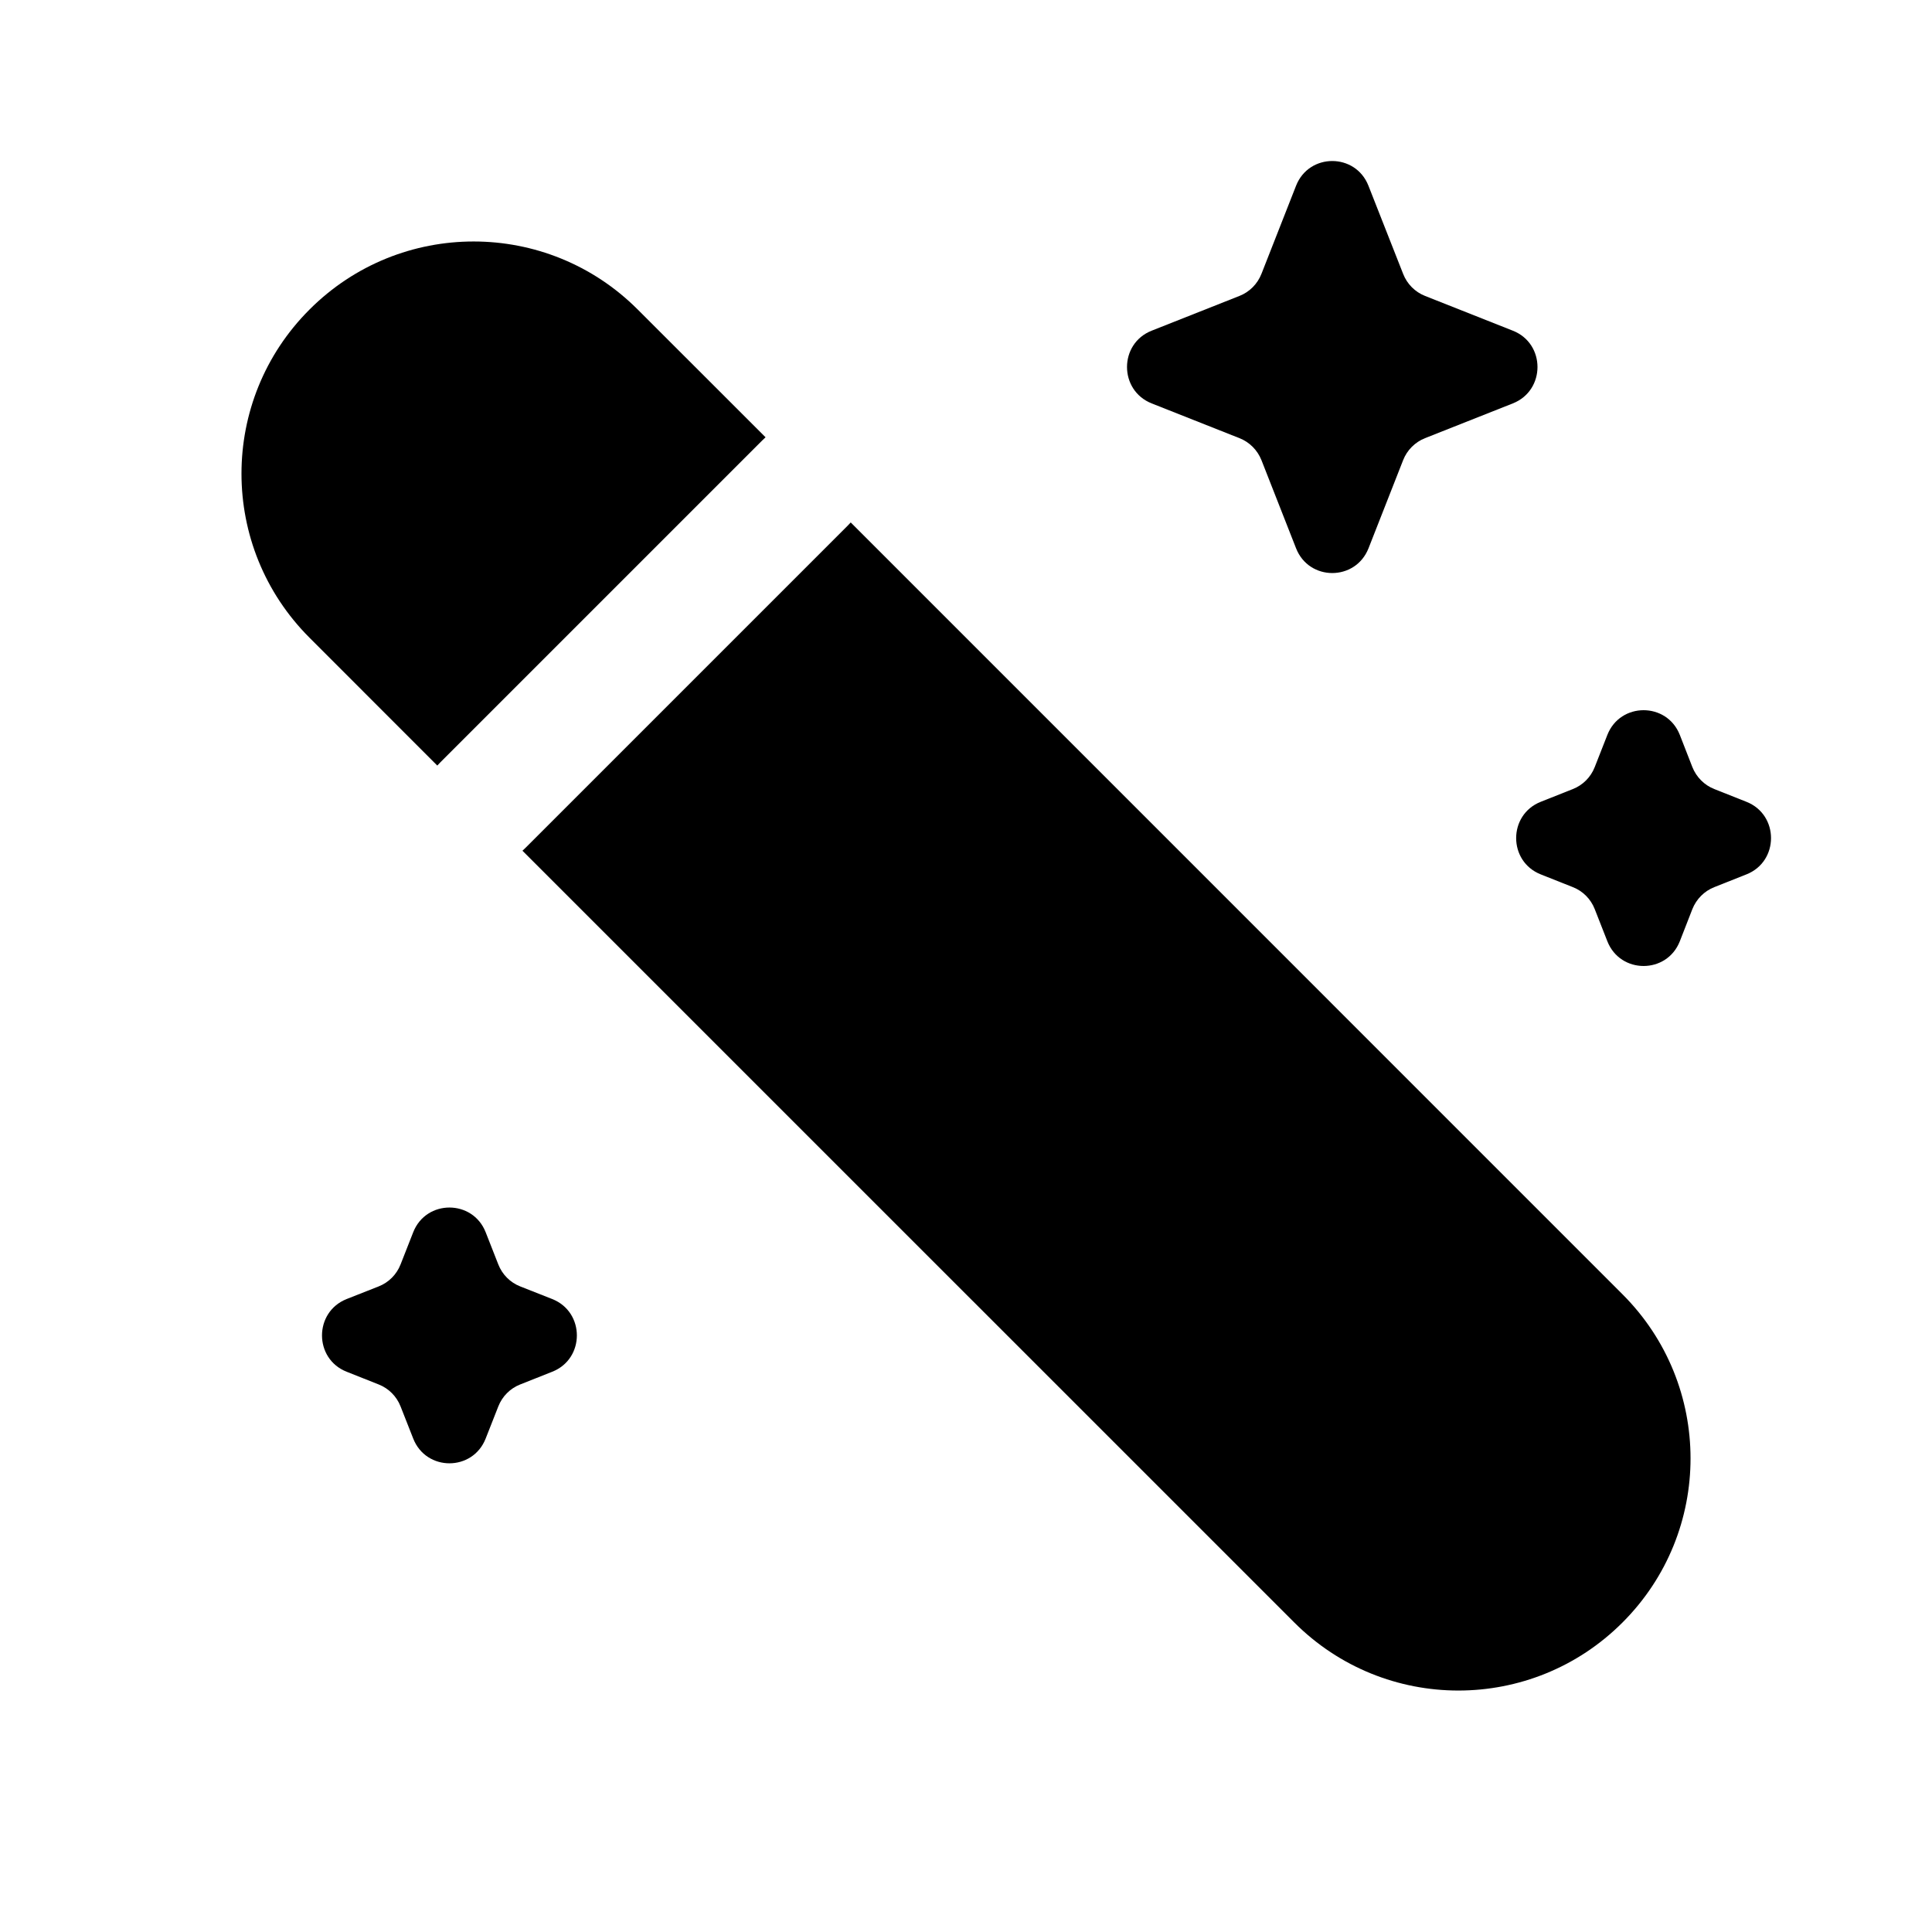
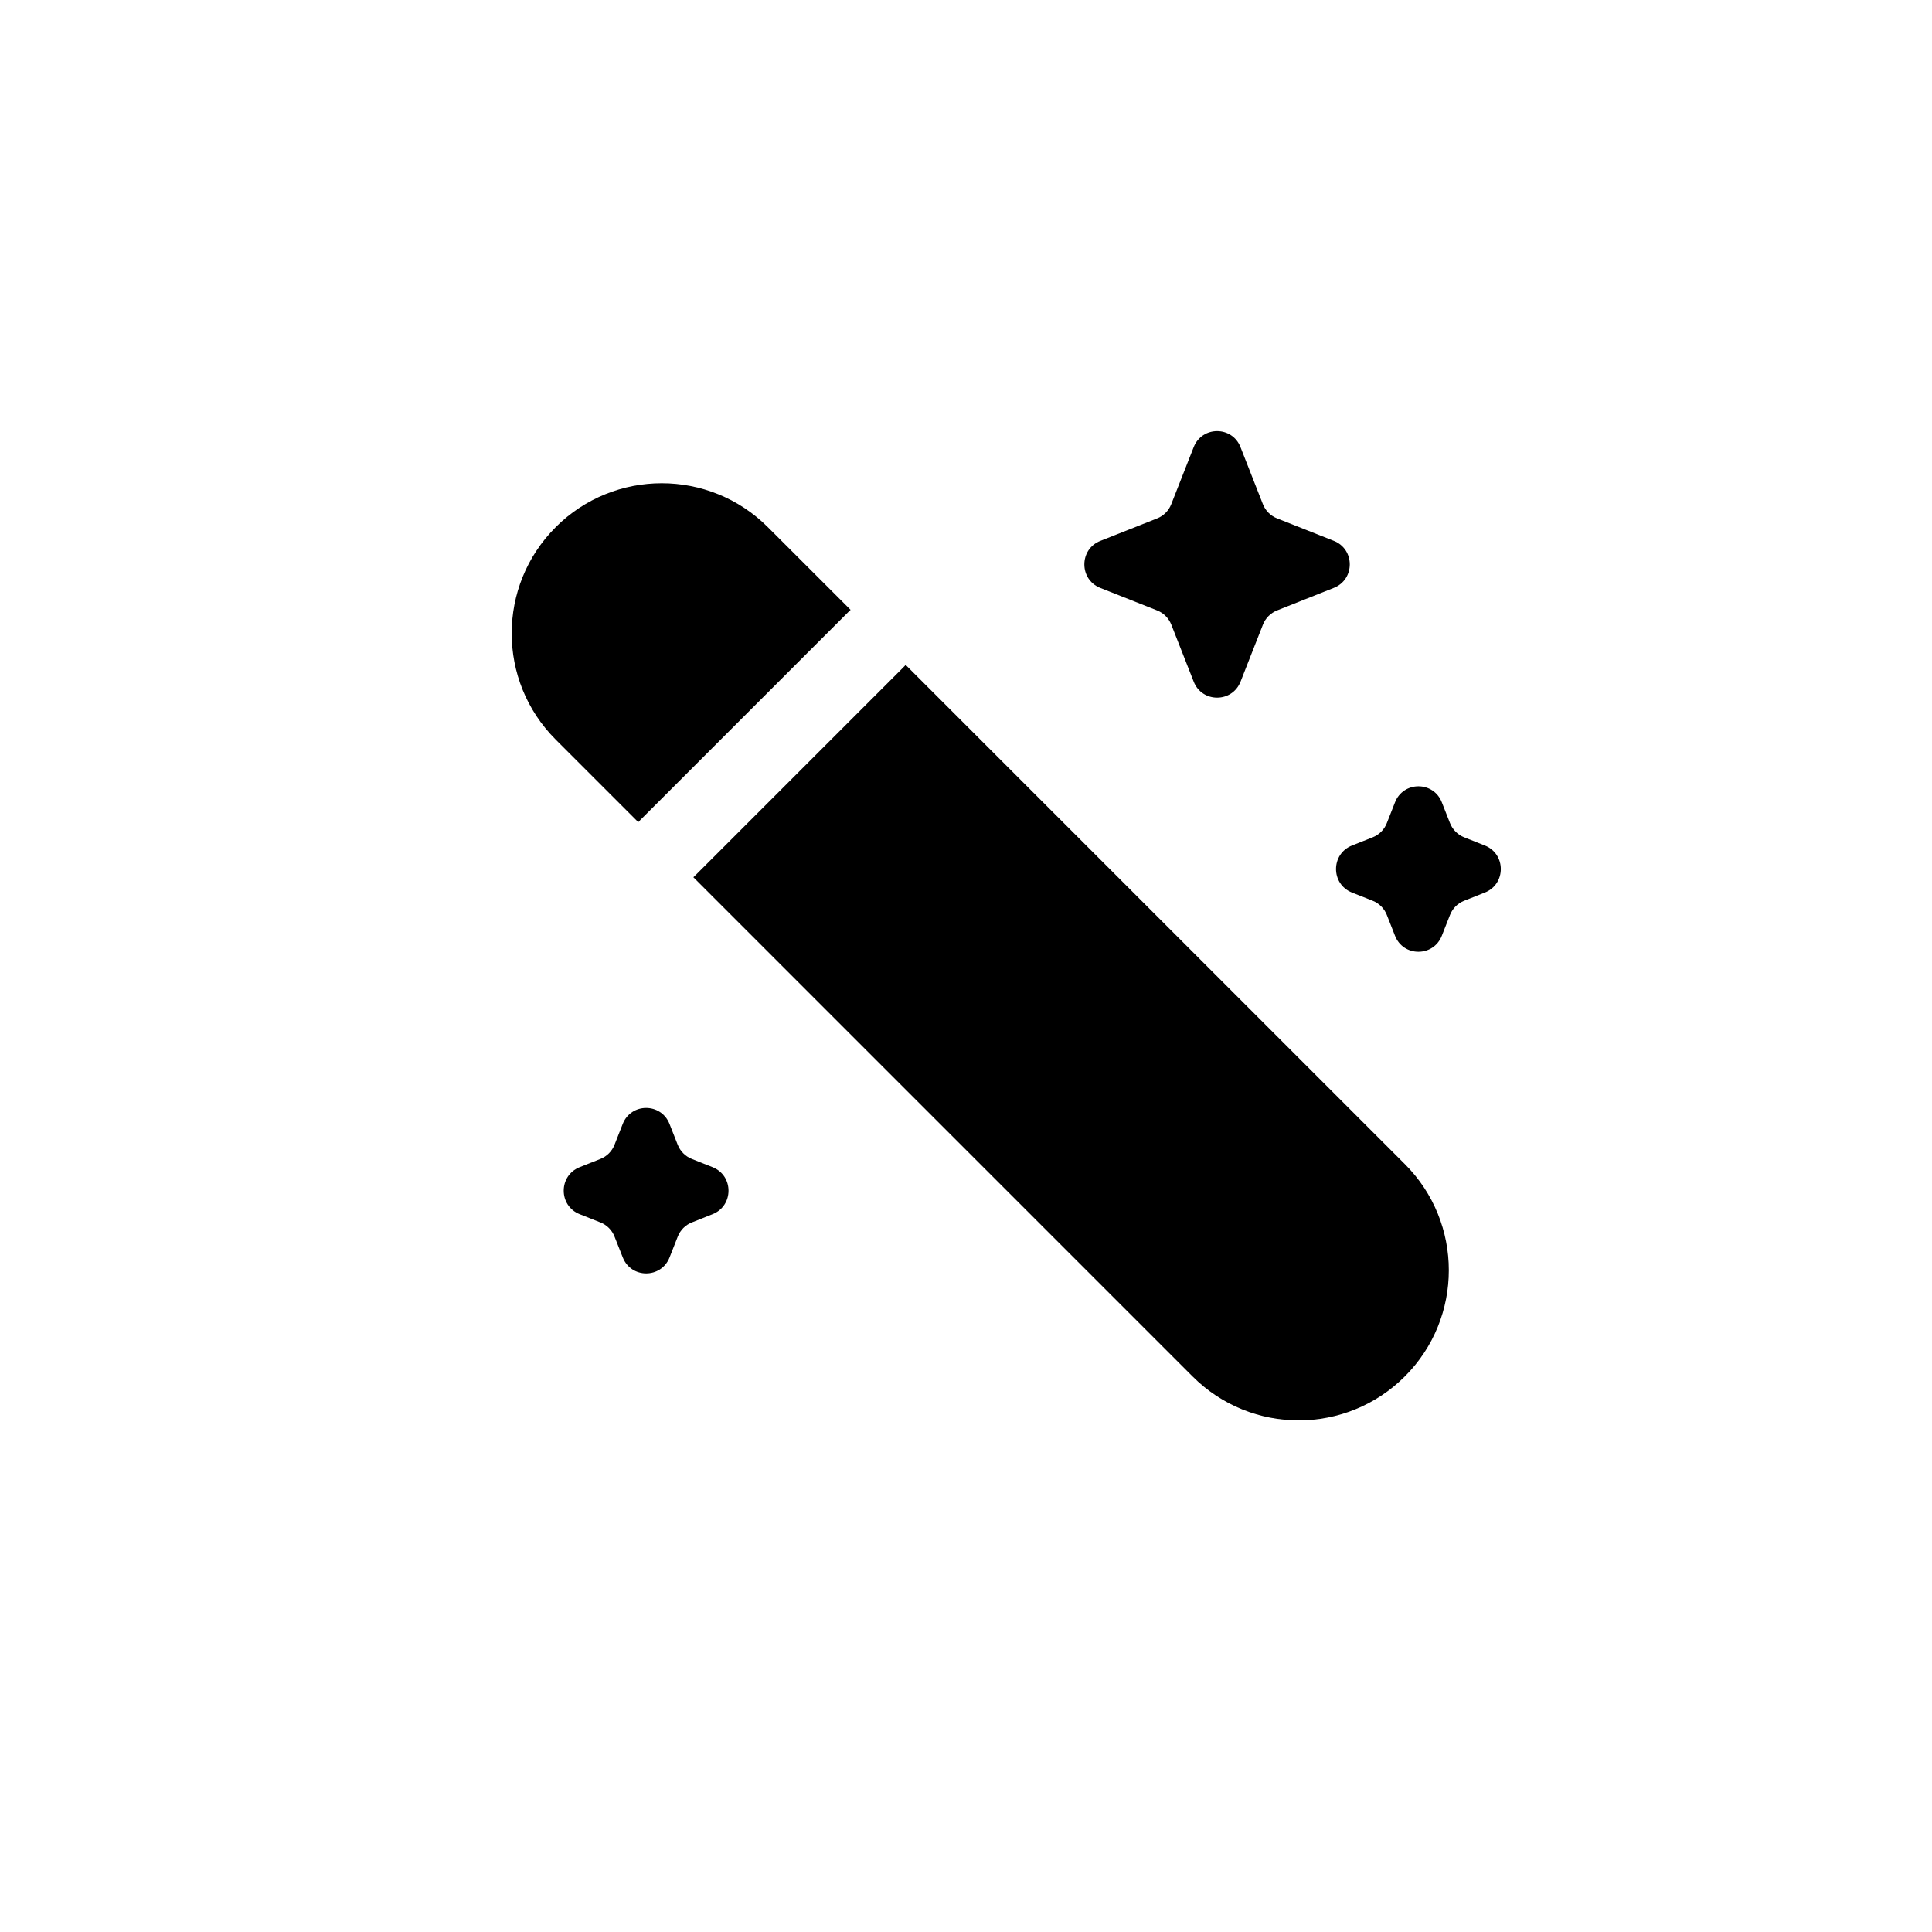
- <svg xmlns="http://www.w3.org/2000/svg" viewBox="0 0 64 64">
-   <g id="icon" fill="currentColor" transform="scale(2.6667)">
-     <path d="M3.845 3.845C2.718 4.971 2.718 6.796 3.845 7.922L5.432 9.51C5.444 9.496 5.457 9.483 5.47 9.47L9.47 5.47C9.483 5.457 9.496 5.444 9.51 5.432L7.922 3.845C6.796 2.718 4.971 2.718 3.845 3.845Z" />
-     <path d="M10.568 6.49C10.556 6.504 10.543 6.517 10.53 6.53L6.53 10.53C6.517 10.543 6.504 10.556 6.49 10.568L16.078 20.155C17.204 21.282 19.029 21.282 20.155 20.155C21.282 19.029 21.282 17.204 20.155 16.078L10.568 6.49Z" />
-     <path d="M16.1 2.307C16.261 1.898 16.838 1.898 16.999 2.307L17.43 3.402C17.479 3.528 17.578 3.627 17.702 3.676L18.793 4.108C19.201 4.269 19.201 4.849 18.793 5.011L17.702 5.443C17.578 5.492 17.479 5.591 17.43 5.716L17 6.811C16.838 7.221 16.261 7.221 16.1 6.811L15.67 5.716C15.62 5.591 15.522 5.492 15.397 5.443L14.306 5.011C13.898 4.849 13.898 4.269 14.306 4.108L15.397 3.676C15.522 3.627 15.62 3.528 15.67 3.402L16.1 2.307Z" />
-     <path d="M19.967 9.129C20.128 8.72 20.706 8.72 20.867 9.129L21.023 9.529C21.073 9.654 21.171 9.753 21.296 9.802L21.694 9.96C22.102 10.121 22.102 10.701 21.694 10.862L21.296 11.02C21.171 11.069 21.073 11.168 21.023 11.293L20.867 11.693C20.706 12.102 20.128 12.102 19.967 11.693L19.81 11.293C19.761 11.168 19.663 11.069 19.538 11.02L19.14 10.862C18.732 10.701 18.732 10.121 19.14 9.96L19.538 9.802C19.663 9.753 19.761 9.654 19.81 9.529L19.967 9.129Z" />
-     <path d="M5.133 15.307C5.294 14.898 5.872 14.898 6.033 15.307L6.19 15.707C6.239 15.832 6.337 15.931 6.462 15.98L6.86 16.137C7.268 16.299 7.268 16.879 6.86 17.04L6.462 17.198C6.337 17.247 6.239 17.346 6.19 17.471L6.033 17.87C5.872 18.28 5.294 18.28 5.133 17.87L4.976 17.471C4.927 17.346 4.829 17.247 4.704 17.198L4.306 17.04C3.898 16.879 3.898 16.299 4.306 16.137L4.704 15.98C4.829 15.931 4.927 15.832 4.976 15.707L5.133 15.307Z" />
+ <svg xmlns="http://www.w3.org/2000/svg" viewBox="0 0 64 64" version="1.1" id="svg13">
+   <defs id="defs17" />
+   <g id="icon" fill="currentColor" transform="matrix(1.724673,0,0,1.724673,11.77523,10.83331)">
+     <path d="m 3.845,3.845 c -1.126,1.126 -1.126,2.952 0,4.078 L 5.432,9.51 C 5.444,9.496 5.457,9.483 5.47,9.47 l 4,-4 C 9.483,5.457 9.496,5.444 9.51,5.432 L 7.922,3.845 c -1.126,-1.126 -2.952,-1.126 -4.078,0 z" id="path2" />
+     <path d="M 10.568,6.49 C 10.556,6.504 10.543,6.517 10.53,6.53 L 6.53,10.53 C 6.517,10.543 6.504,10.556 6.49,10.568 l 9.588,9.588 c 1.126,1.126 2.952,1.126 4.078,0 1.126,-1.126 1.126,-2.952 0,-4.078 z" id="path4" />
+     <path d="m 16.1,2.307 c 0.161,-0.41 0.739,-0.41 0.899,0 l 0.43,1.095 c 0.049,0.125 0.148,0.224 0.272,0.273 l 1.091,0.432 c 0.408,0.162 0.408,0.741 0,0.903 L 17.702,5.443 C 17.578,5.492 17.479,5.591 17.43,5.716 L 17,6.811 C 16.838,7.221 16.261,7.221 16.1,6.811 L 15.67,5.716 C 15.62,5.591 15.522,5.492 15.397,5.443 L 14.306,5.011 C 13.898,4.849 13.898,4.269 14.306,4.108 l 1.091,-0.432 c 0.125,-0.049 0.223,-0.148 0.272,-0.273 z" id="path6" />
+     <path d="m 19.967,9.129 c 0.161,-0.41 0.739,-0.41 0.899,0 l 0.157,0.399 c 0.049,0.125 0.148,0.224 0.272,0.273 l 0.398,0.158 c 0.408,0.162 0.408,0.741 0,0.903 l -0.398,0.158 c -0.125,0.049 -0.223,0.148 -0.272,0.273 l -0.157,0.399 c -0.161,0.41 -0.739,0.41 -0.899,0 l -0.157,-0.399 c -0.049,-0.125 -0.148,-0.224 -0.272,-0.273 L 19.14,10.862 c -0.408,-0.162 -0.408,-0.741 0,-0.903 l 0.398,-0.158 c 0.125,-0.049 0.223,-0.148 0.272,-0.273 z" id="path8" />
+     <path d="m 5.133,15.307 c 0.161,-0.41 0.738,-0.41 0.899,0 l 0.157,0.399 c 0.049,0.125 0.148,0.224 0.272,0.273 l 0.398,0.158 c 0.408,0.162 0.408,0.741 0,0.903 L 6.462,17.198 C 6.337,17.247 6.239,17.346 6.19,17.471 l -0.157,0.399 c -0.161,0.41 -0.738,0.41 -0.899,0 L 4.976,17.471 C 4.927,17.346 4.829,17.247 4.704,17.198 L 4.306,17.04 c -0.408,-0.162 -0.408,-0.741 0,-0.903 l 0.398,-0.158 c 0.125,-0.049 0.223,-0.148 0.272,-0.273 z" id="path10" />
  </g>
</svg>
